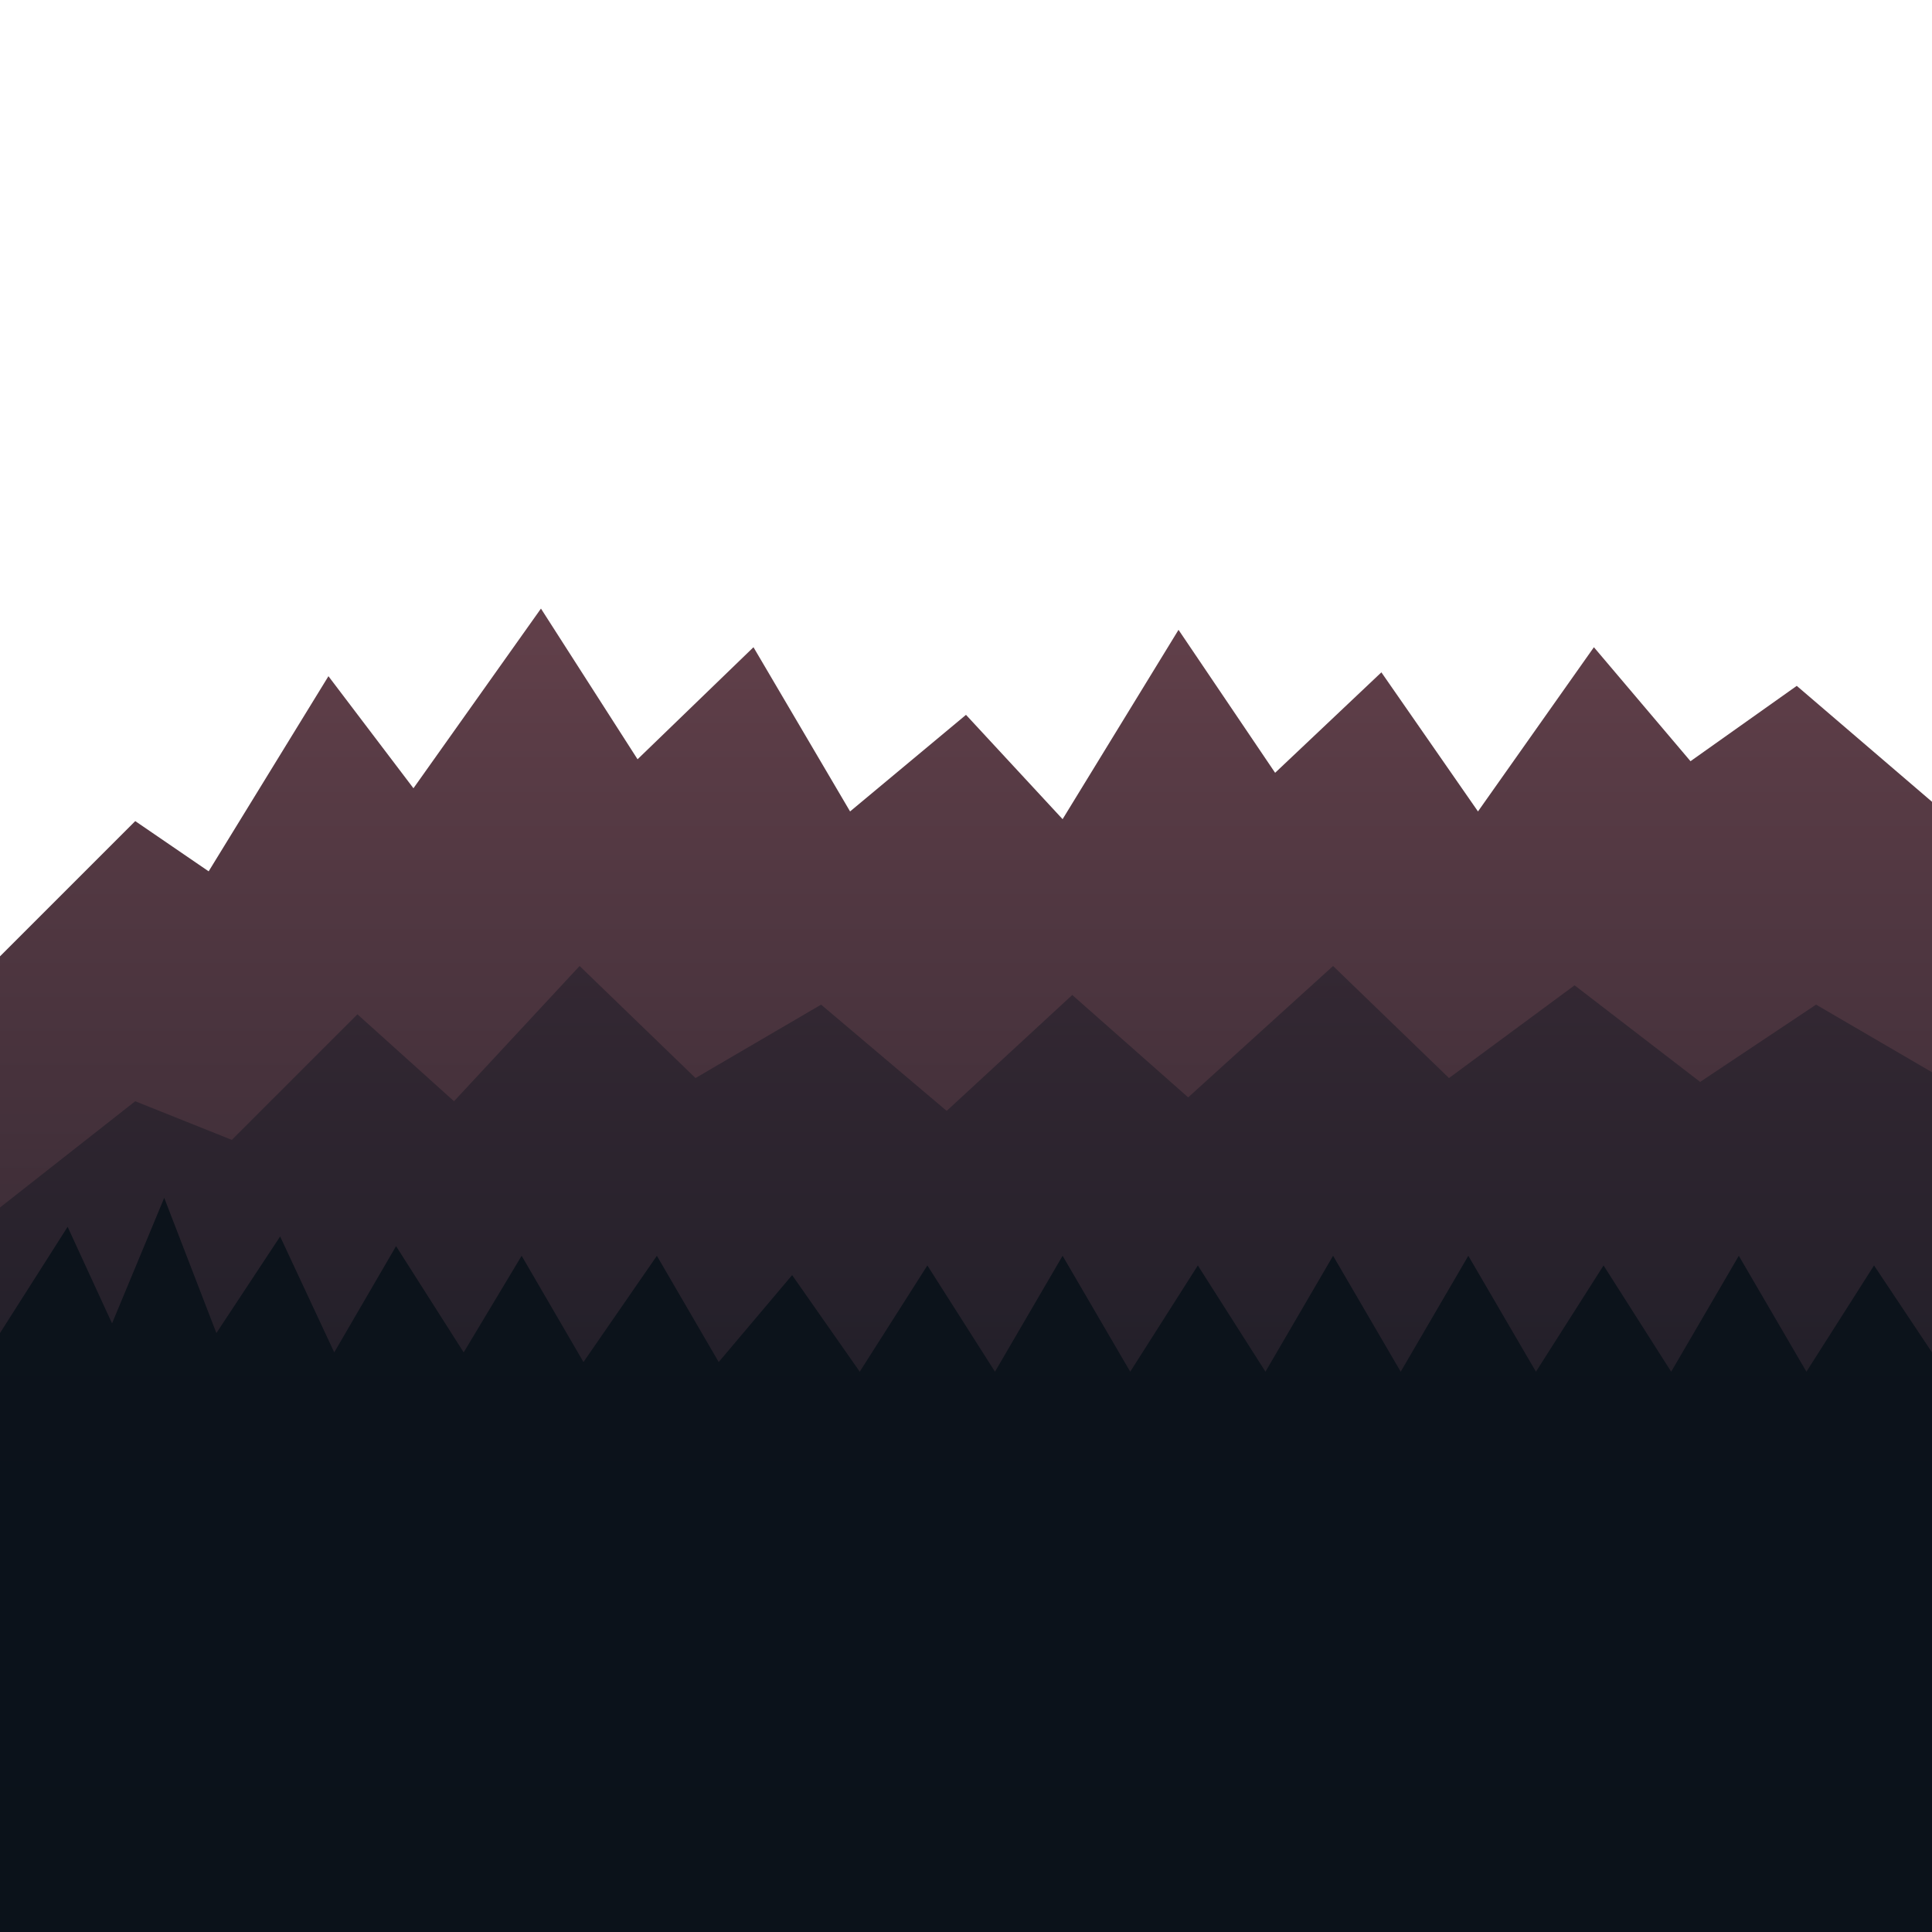
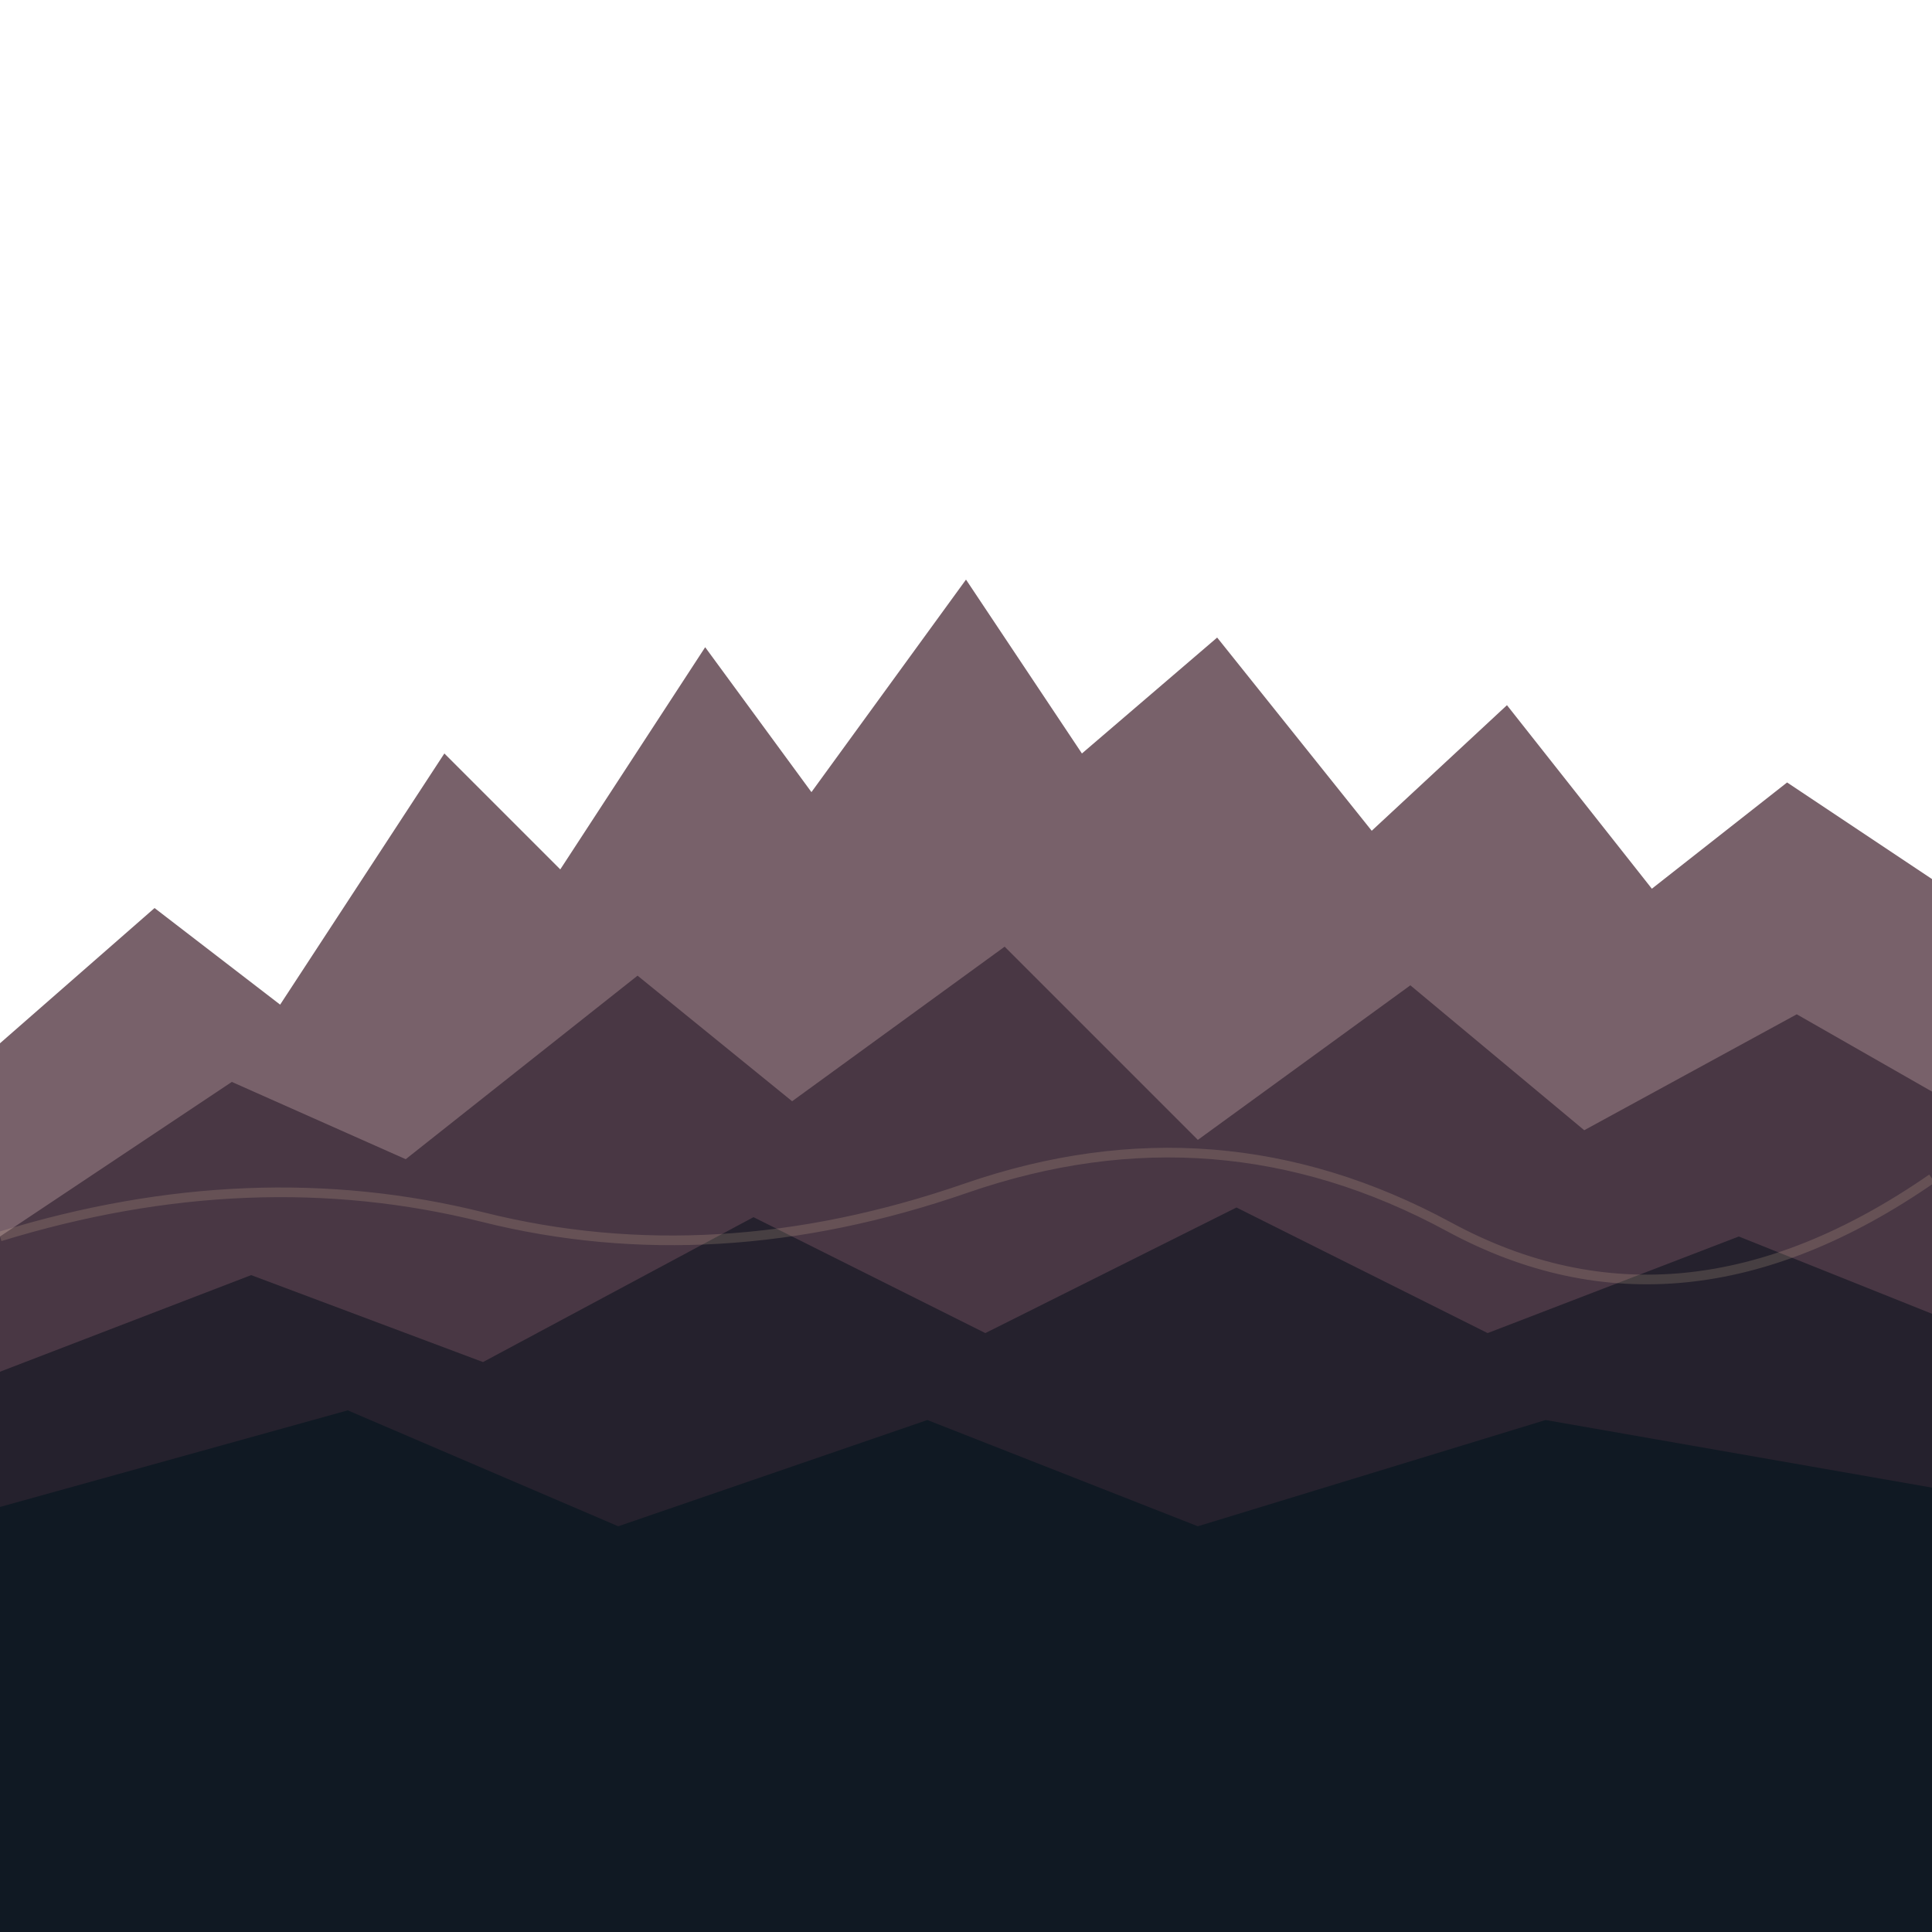
<svg xmlns="http://www.w3.org/2000/svg" viewBox="0 0 1000 1000" preserveAspectRatio="none">
  <defs>
-     <linearGradient id="ridge" x1="0" y1="0" x2="0" y2="1">
-       <stop stop-color="#62404a" />
-       <stop offset="1" stop-color="#151923" />
-     </linearGradient>
-     <linearGradient id="forest" x1="0" y1="0" x2="0" y2="1">
-       <stop stop-color="#342833" />
-       <stop offset="1" stop-color="#0c141c" />
+     <linearGradient id="front" x1="0" y1="0" x2="0" y2="1">
+       <stop stop-color="#78616a" />
+       <stop offset="1" stop-color="#101923" />
    </linearGradient>
  </defs>
-   <path d="M0 495 L70 425 108 451 170 350 214 408 280 315 330 393 390 335 440 420 500 370 550 424 610 326 660 400 715 348 765 420 825 335 875 394 930 355 1000 415 V1000 H0Z" fill="url(#ridge)" />
-   <path d="M0 625 L70 570 120 590 185 525 235 570 300 500 360 558 425 520 490 575 555 515 615 568 690 500 750 558 815 510 880 560 940 520 1000 555 V1000 H0Z" fill="url(#forest)" />
-   <g fill="#0a121a" opacity=".95">
-     <path d="M0 690 L35 635 58 685 85 620 112 690 145 640 173 700 205 645 240 700 270 650 302 705 340 650 372 705 410 660 445 710 480 655 515 710 550 650 585 710 620 655 655 710 690 650 725 710 760 650 795 710 830 655 865 710 900 650 935 710 970 655 1000 700 V1000 H0Z" />
-   </g>
+   <path d="M0 540 L80 470 145 520 230 390 290 450 365 335 420 410 500 300 560 390 630 330 710 430 780 365 855 460 925 405 1000 455 L1000 1000H0Z" fill="#78616a" />
+   <path d="M0 640 L120 560 210 600 330 505 410 570 520 490 620 590 730 510 820 585 930 525 1000 565V1000H0Z" fill="#493744" />
+   <path d="M0 710 L130 660 250 705 390 630 510 690 640 625 770 690 900 640 1000 680V1000H0Z" fill="#25212d" />
+   <path d="M0 780 L180 730 320 790 480 735 620 790 800 735 1000 770V1000H0Z" fill="#101923" />
+   <path d="M0 640 Q130 600 250 630 T500 615 T750 635 T1000 610" fill="none" stroke="#ffe0b0" stroke-opacity=".16" stroke-width="5" />
</svg>
